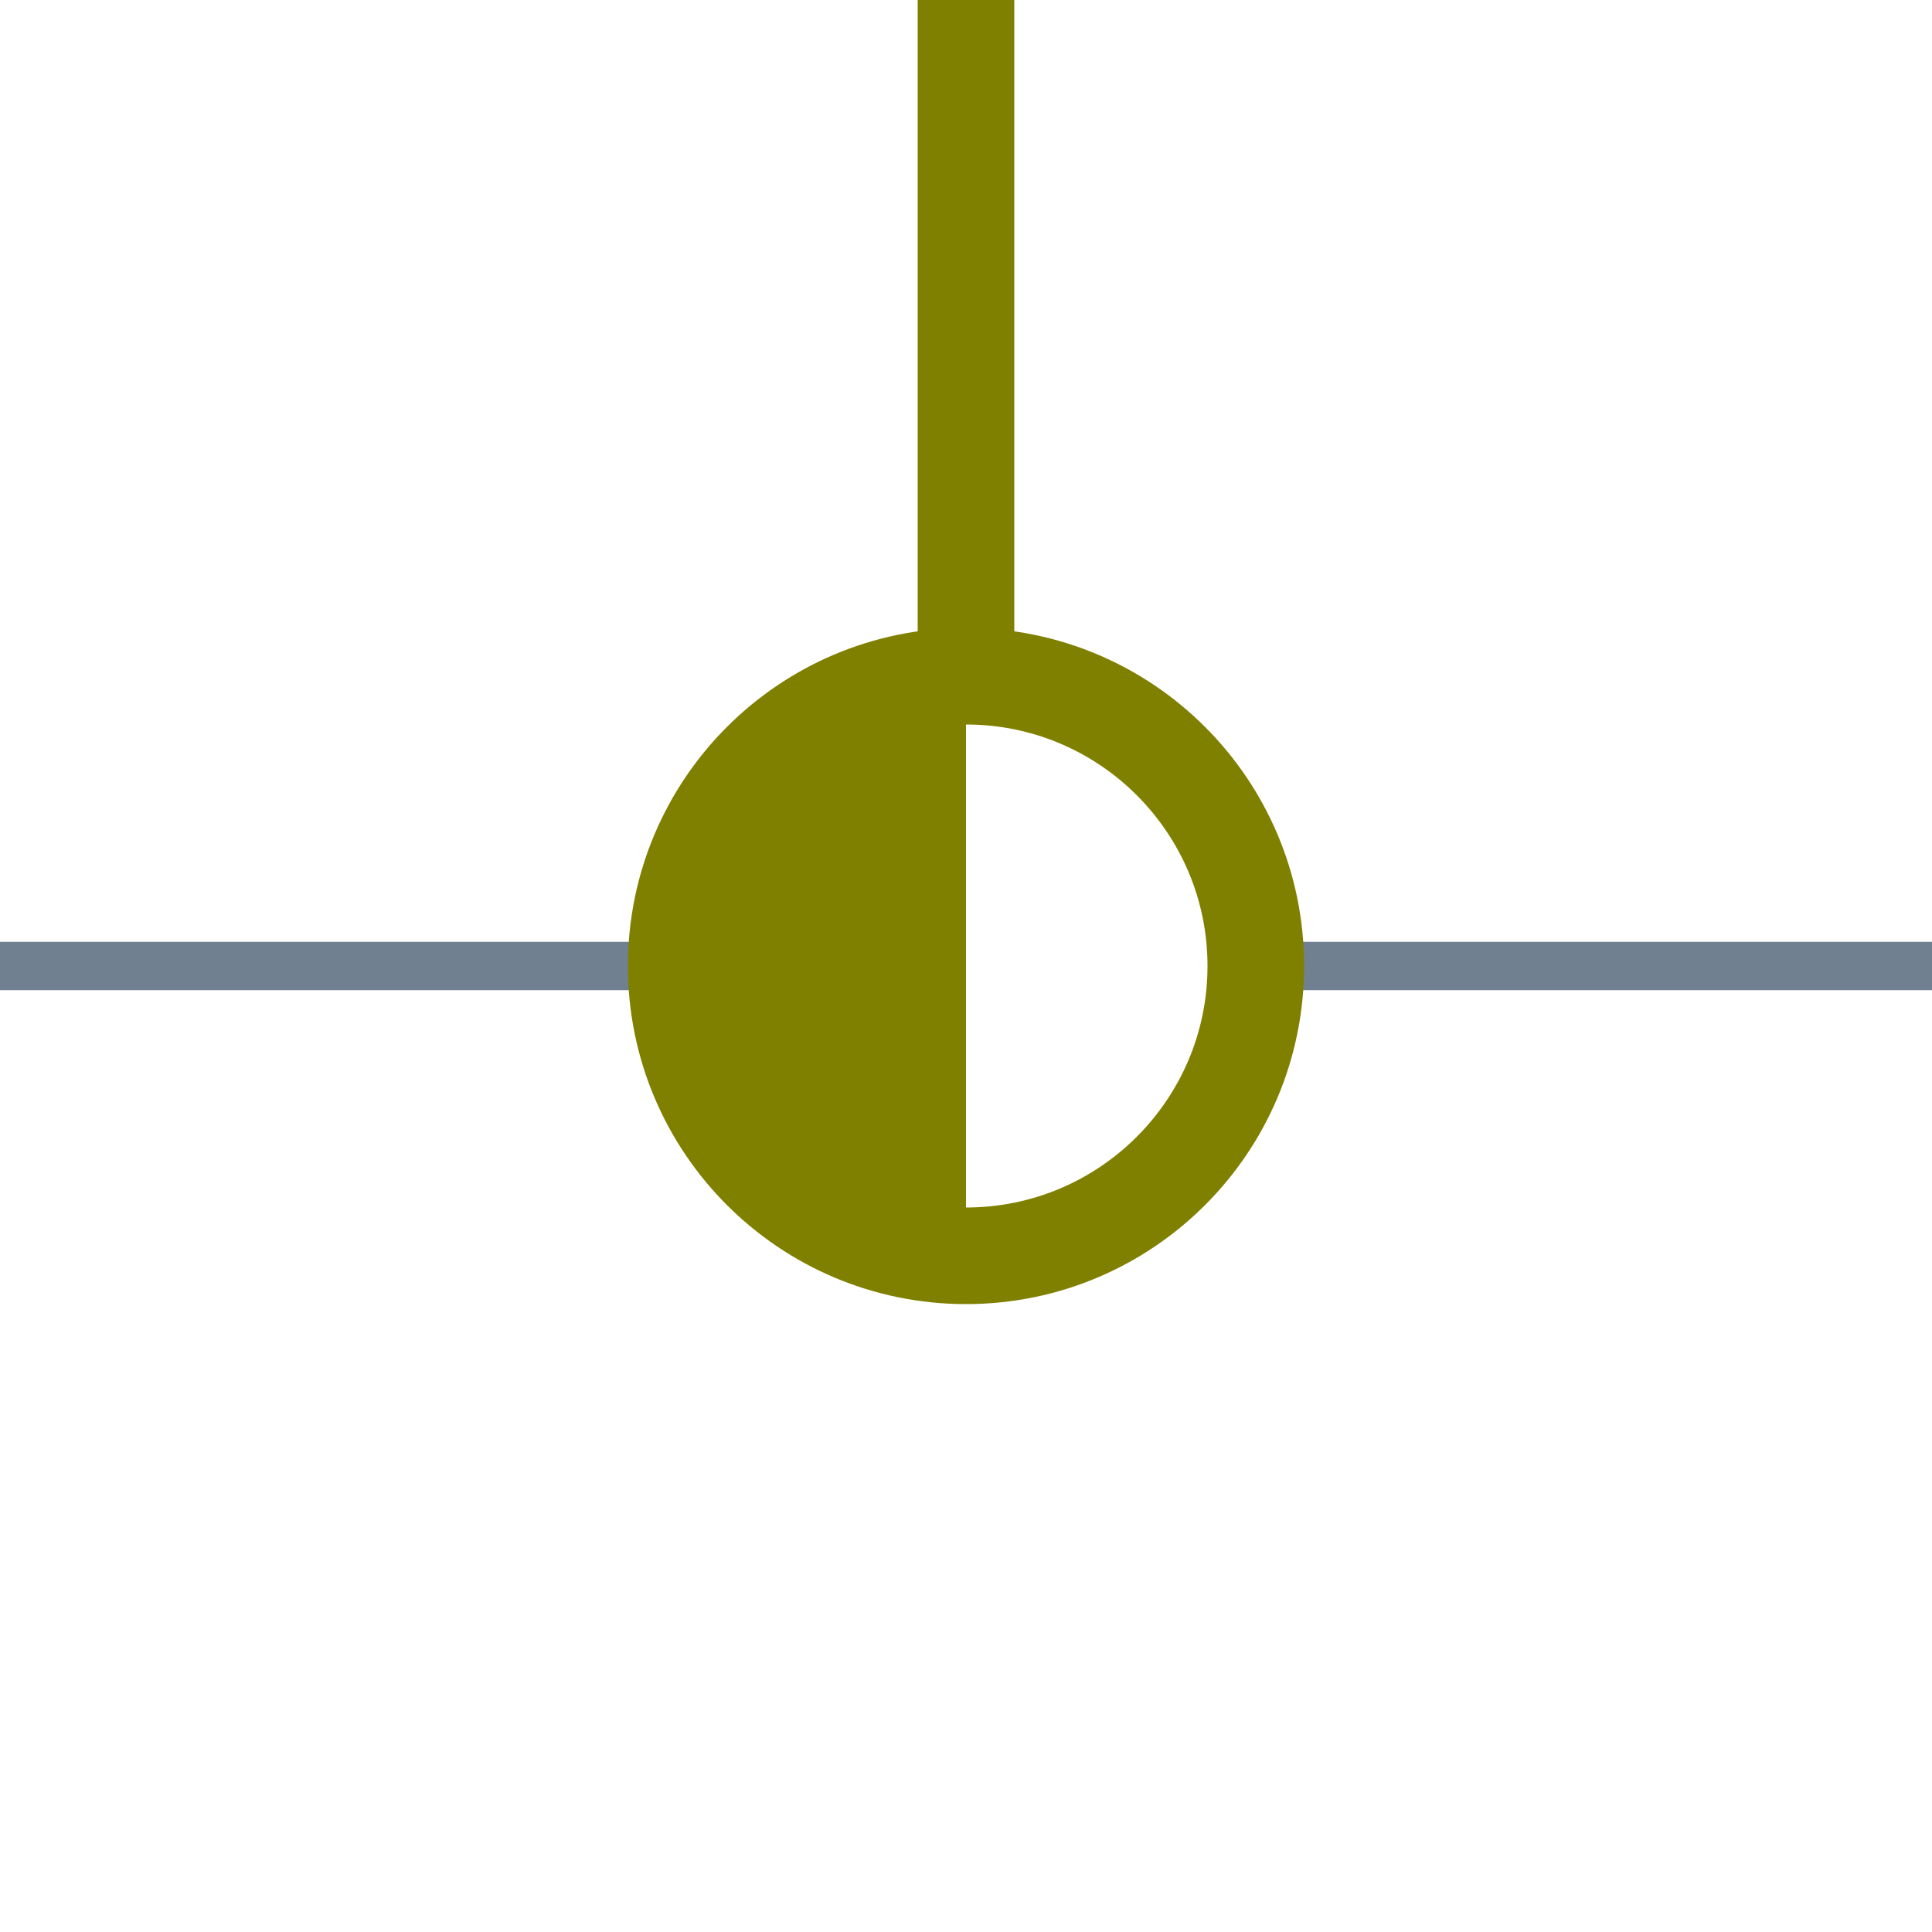
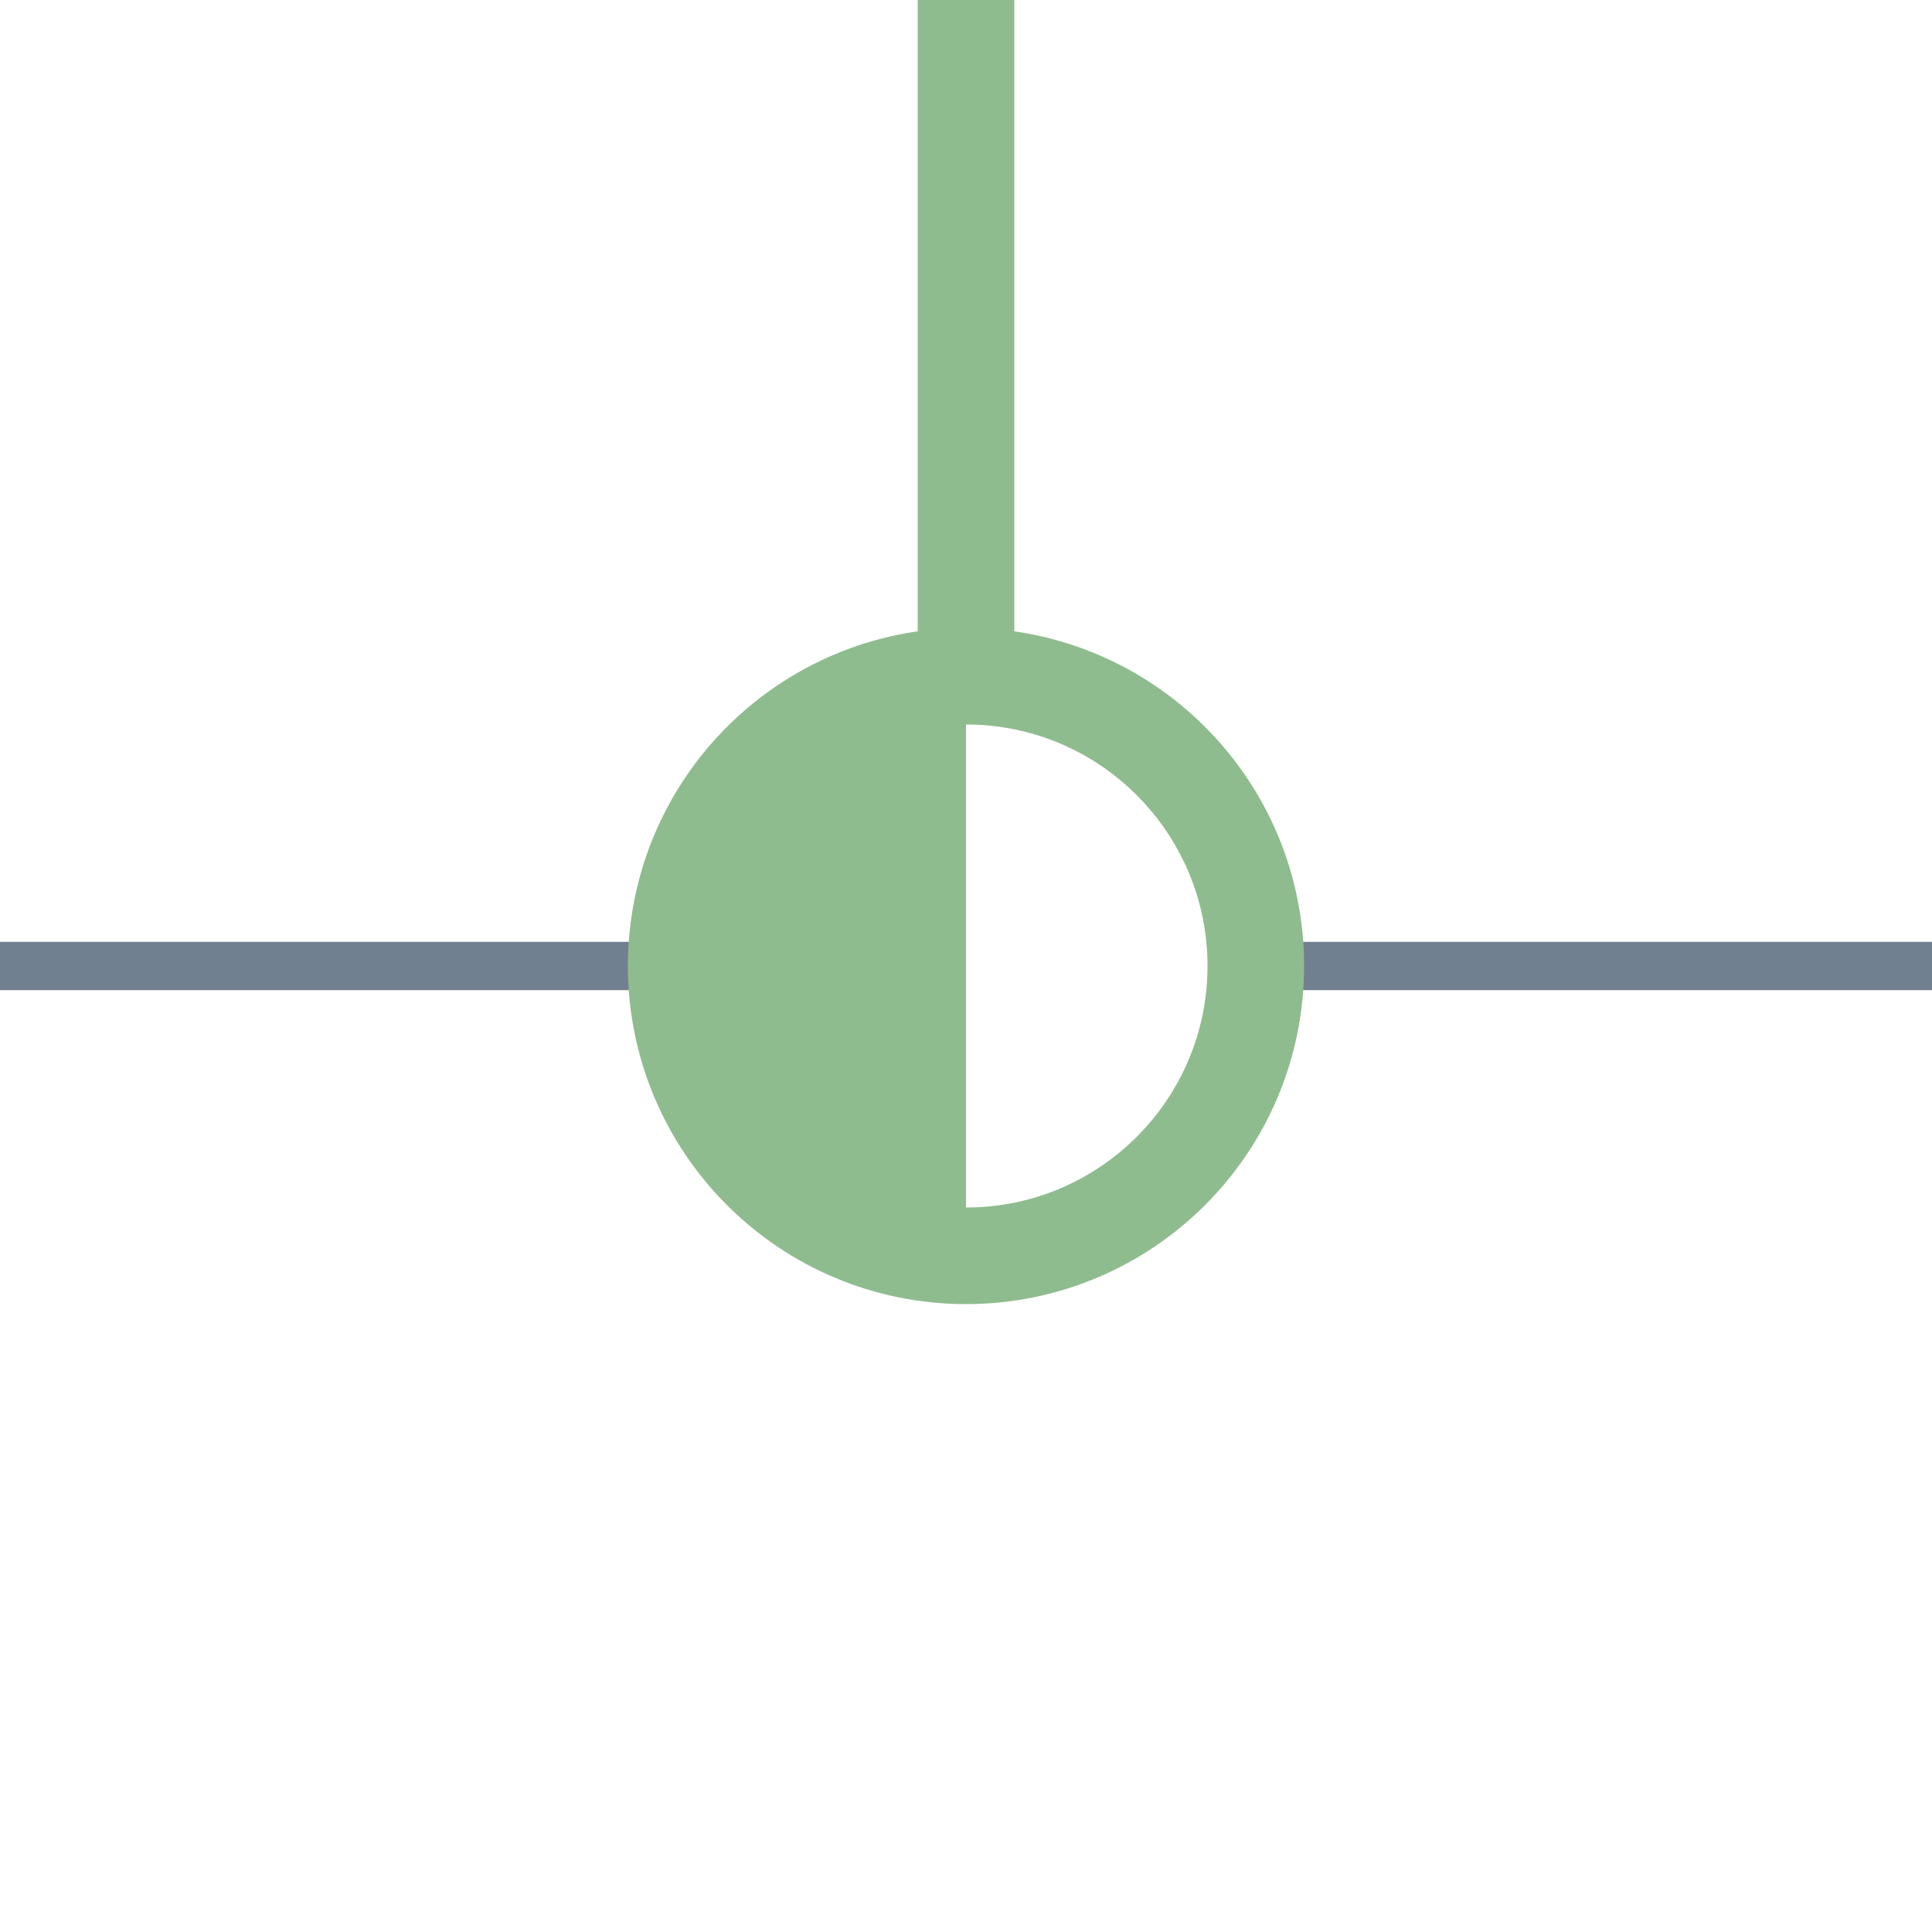
<svg xmlns="http://www.w3.org/2000/svg" width="40" height="40">
  <g>
    <line x1="26" y1="20" x2="40" y2="20" style="stroke:slategray;stroke-width:1" />
    <line x1="0" y1="20" x2="14" y2="20" style="stroke:slategray;stroke-width:1" />
-     <circle cx="20" cy="20" r="6" style="stroke:olive;stroke-width:2;" fill="transparent" />
-     <path d="M20 14 A6,6 0 0,0 20 26" style="stroke:olive; stroke-width:0.1;" fill="olive" />
-     <line x1="20" y1="14" x2="20" y2="0" style="stroke:olive;stroke-width:2; stroke-opacity:1;" />
+     <circle cx="20" cy="20" r="6" style="stroke:DarkSeaGreen;stroke-width:2;" fill="transparent" />
+     <path d="M20 14 A6,6 0 0,0 20 26" style="stroke:DarkSeaGreen; stroke-width:0.1;" fill="DarkSeaGreen" />
+     <line x1="20" y1="14" x2="20" y2="0" style="stroke:DarkSeaGreen;stroke-width:2; stroke-opacity:1;" />
  </g>
</svg>
